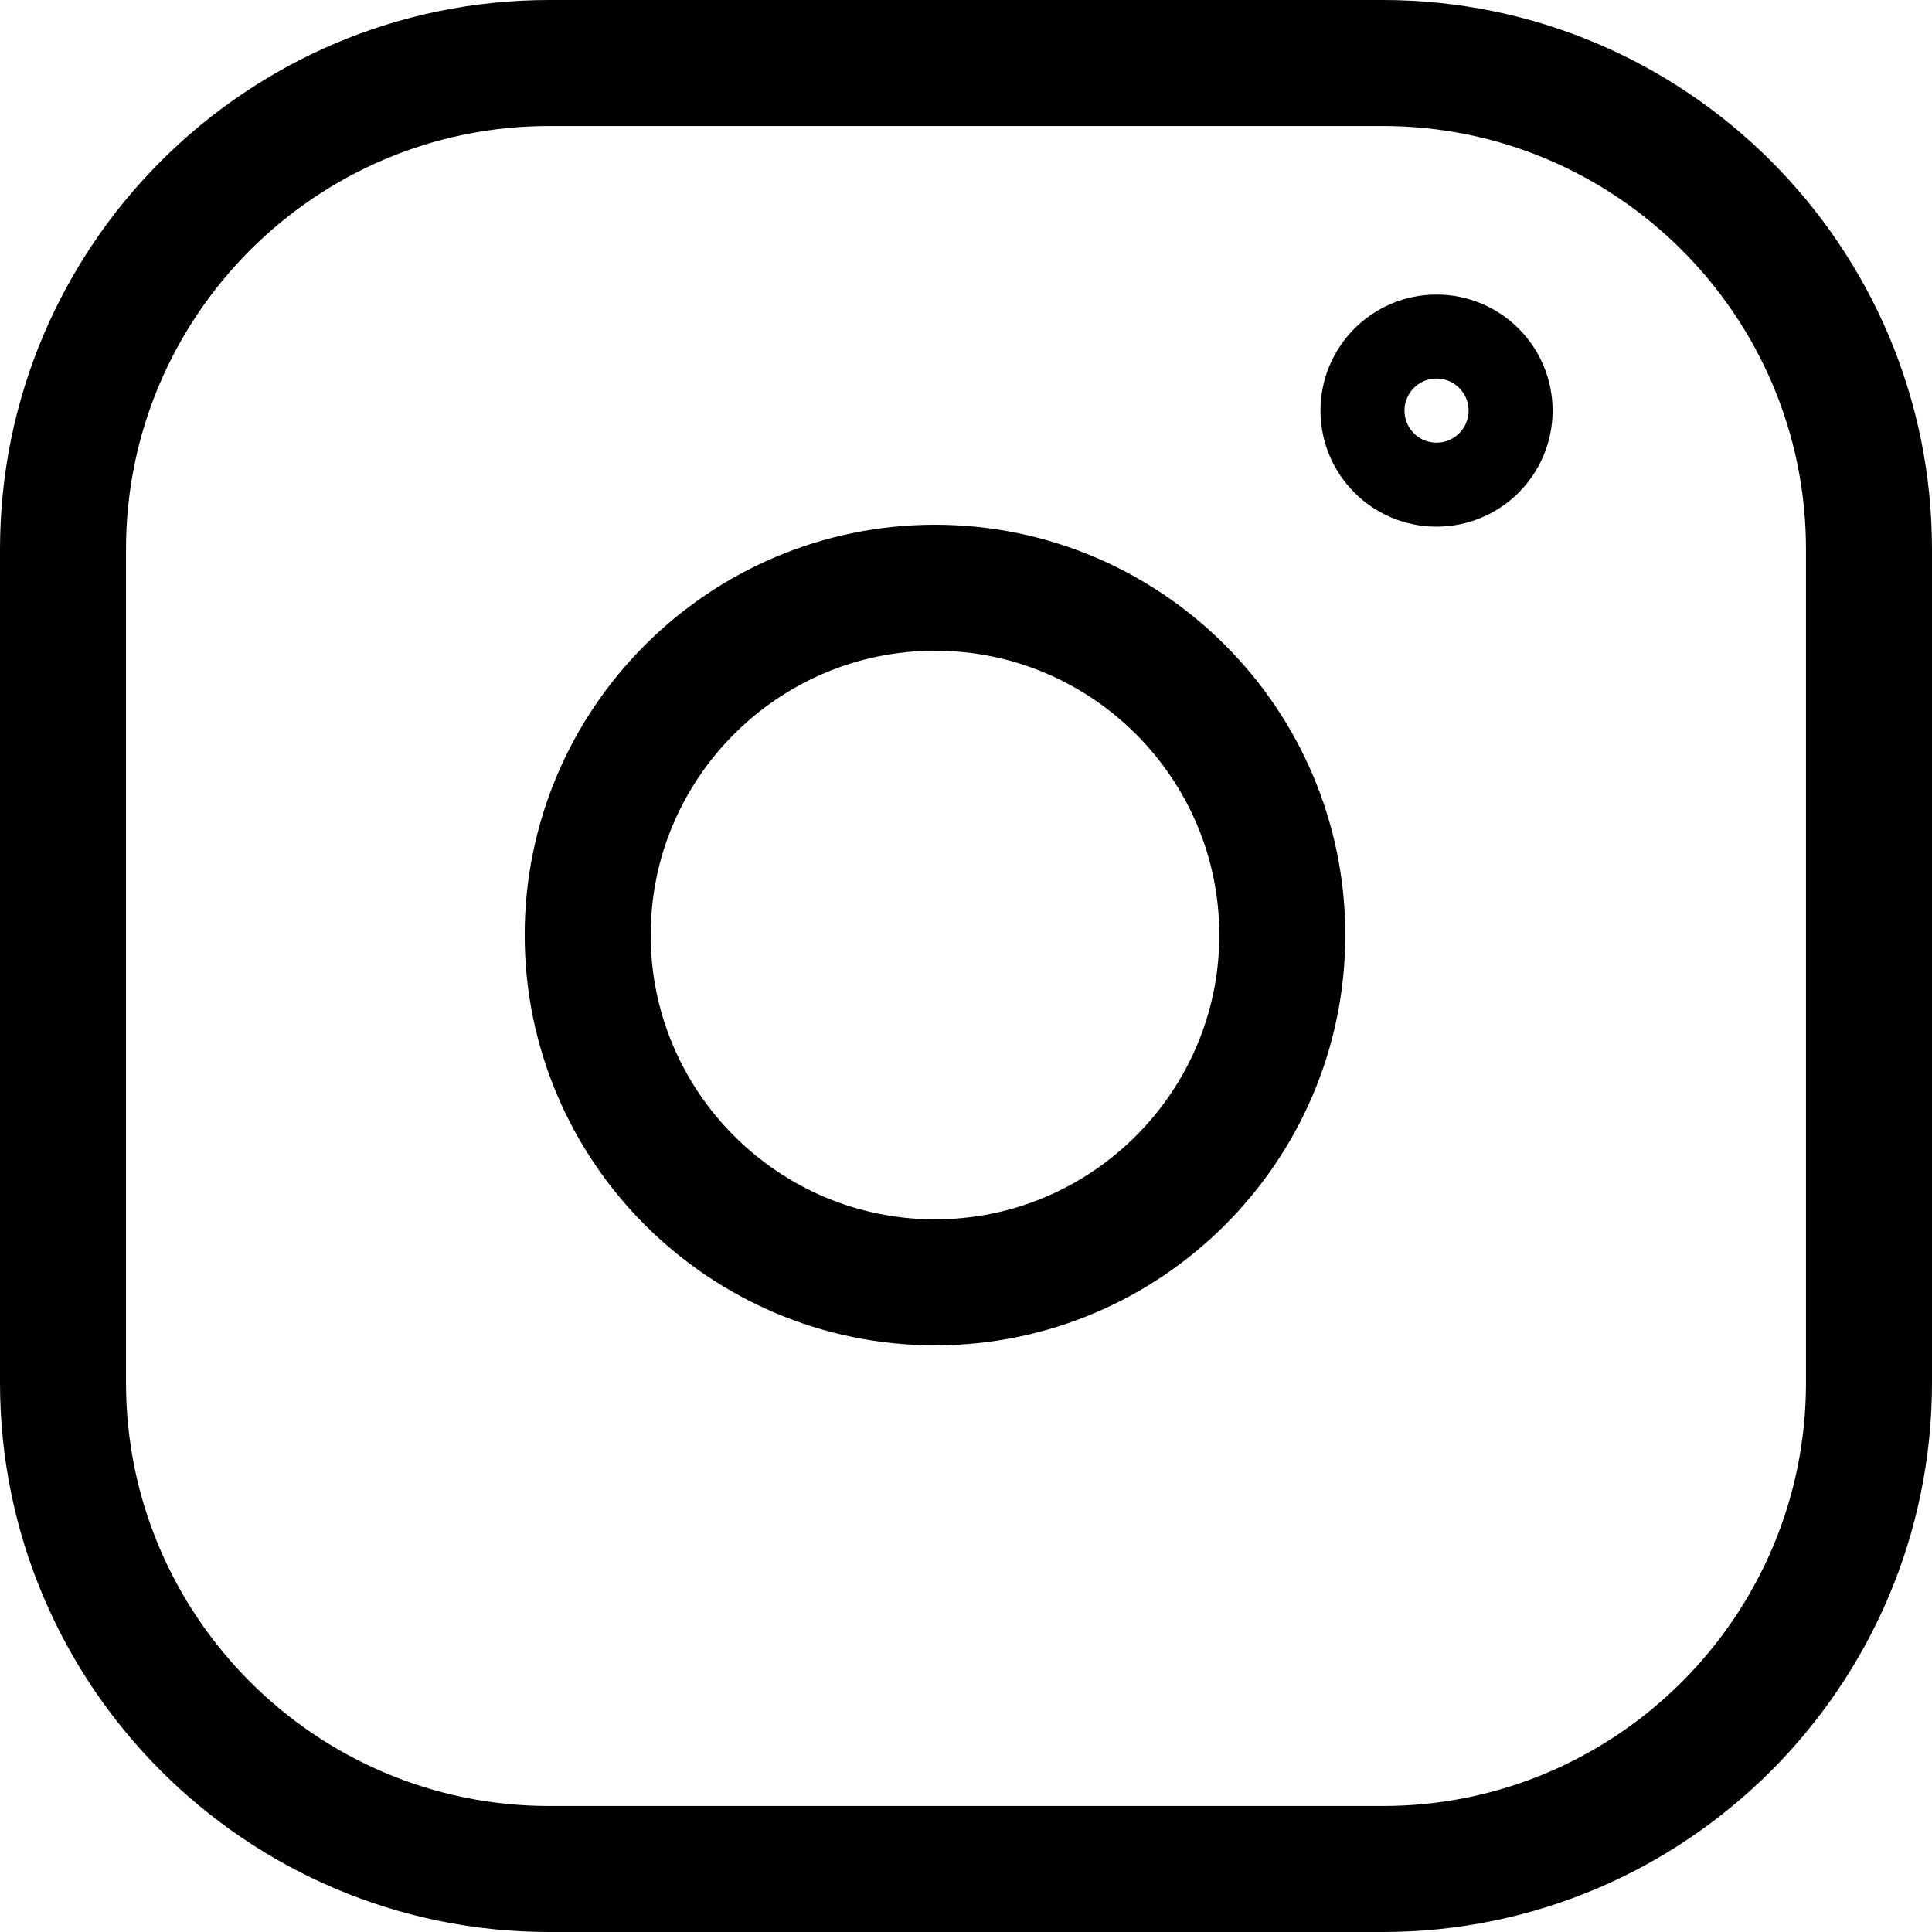
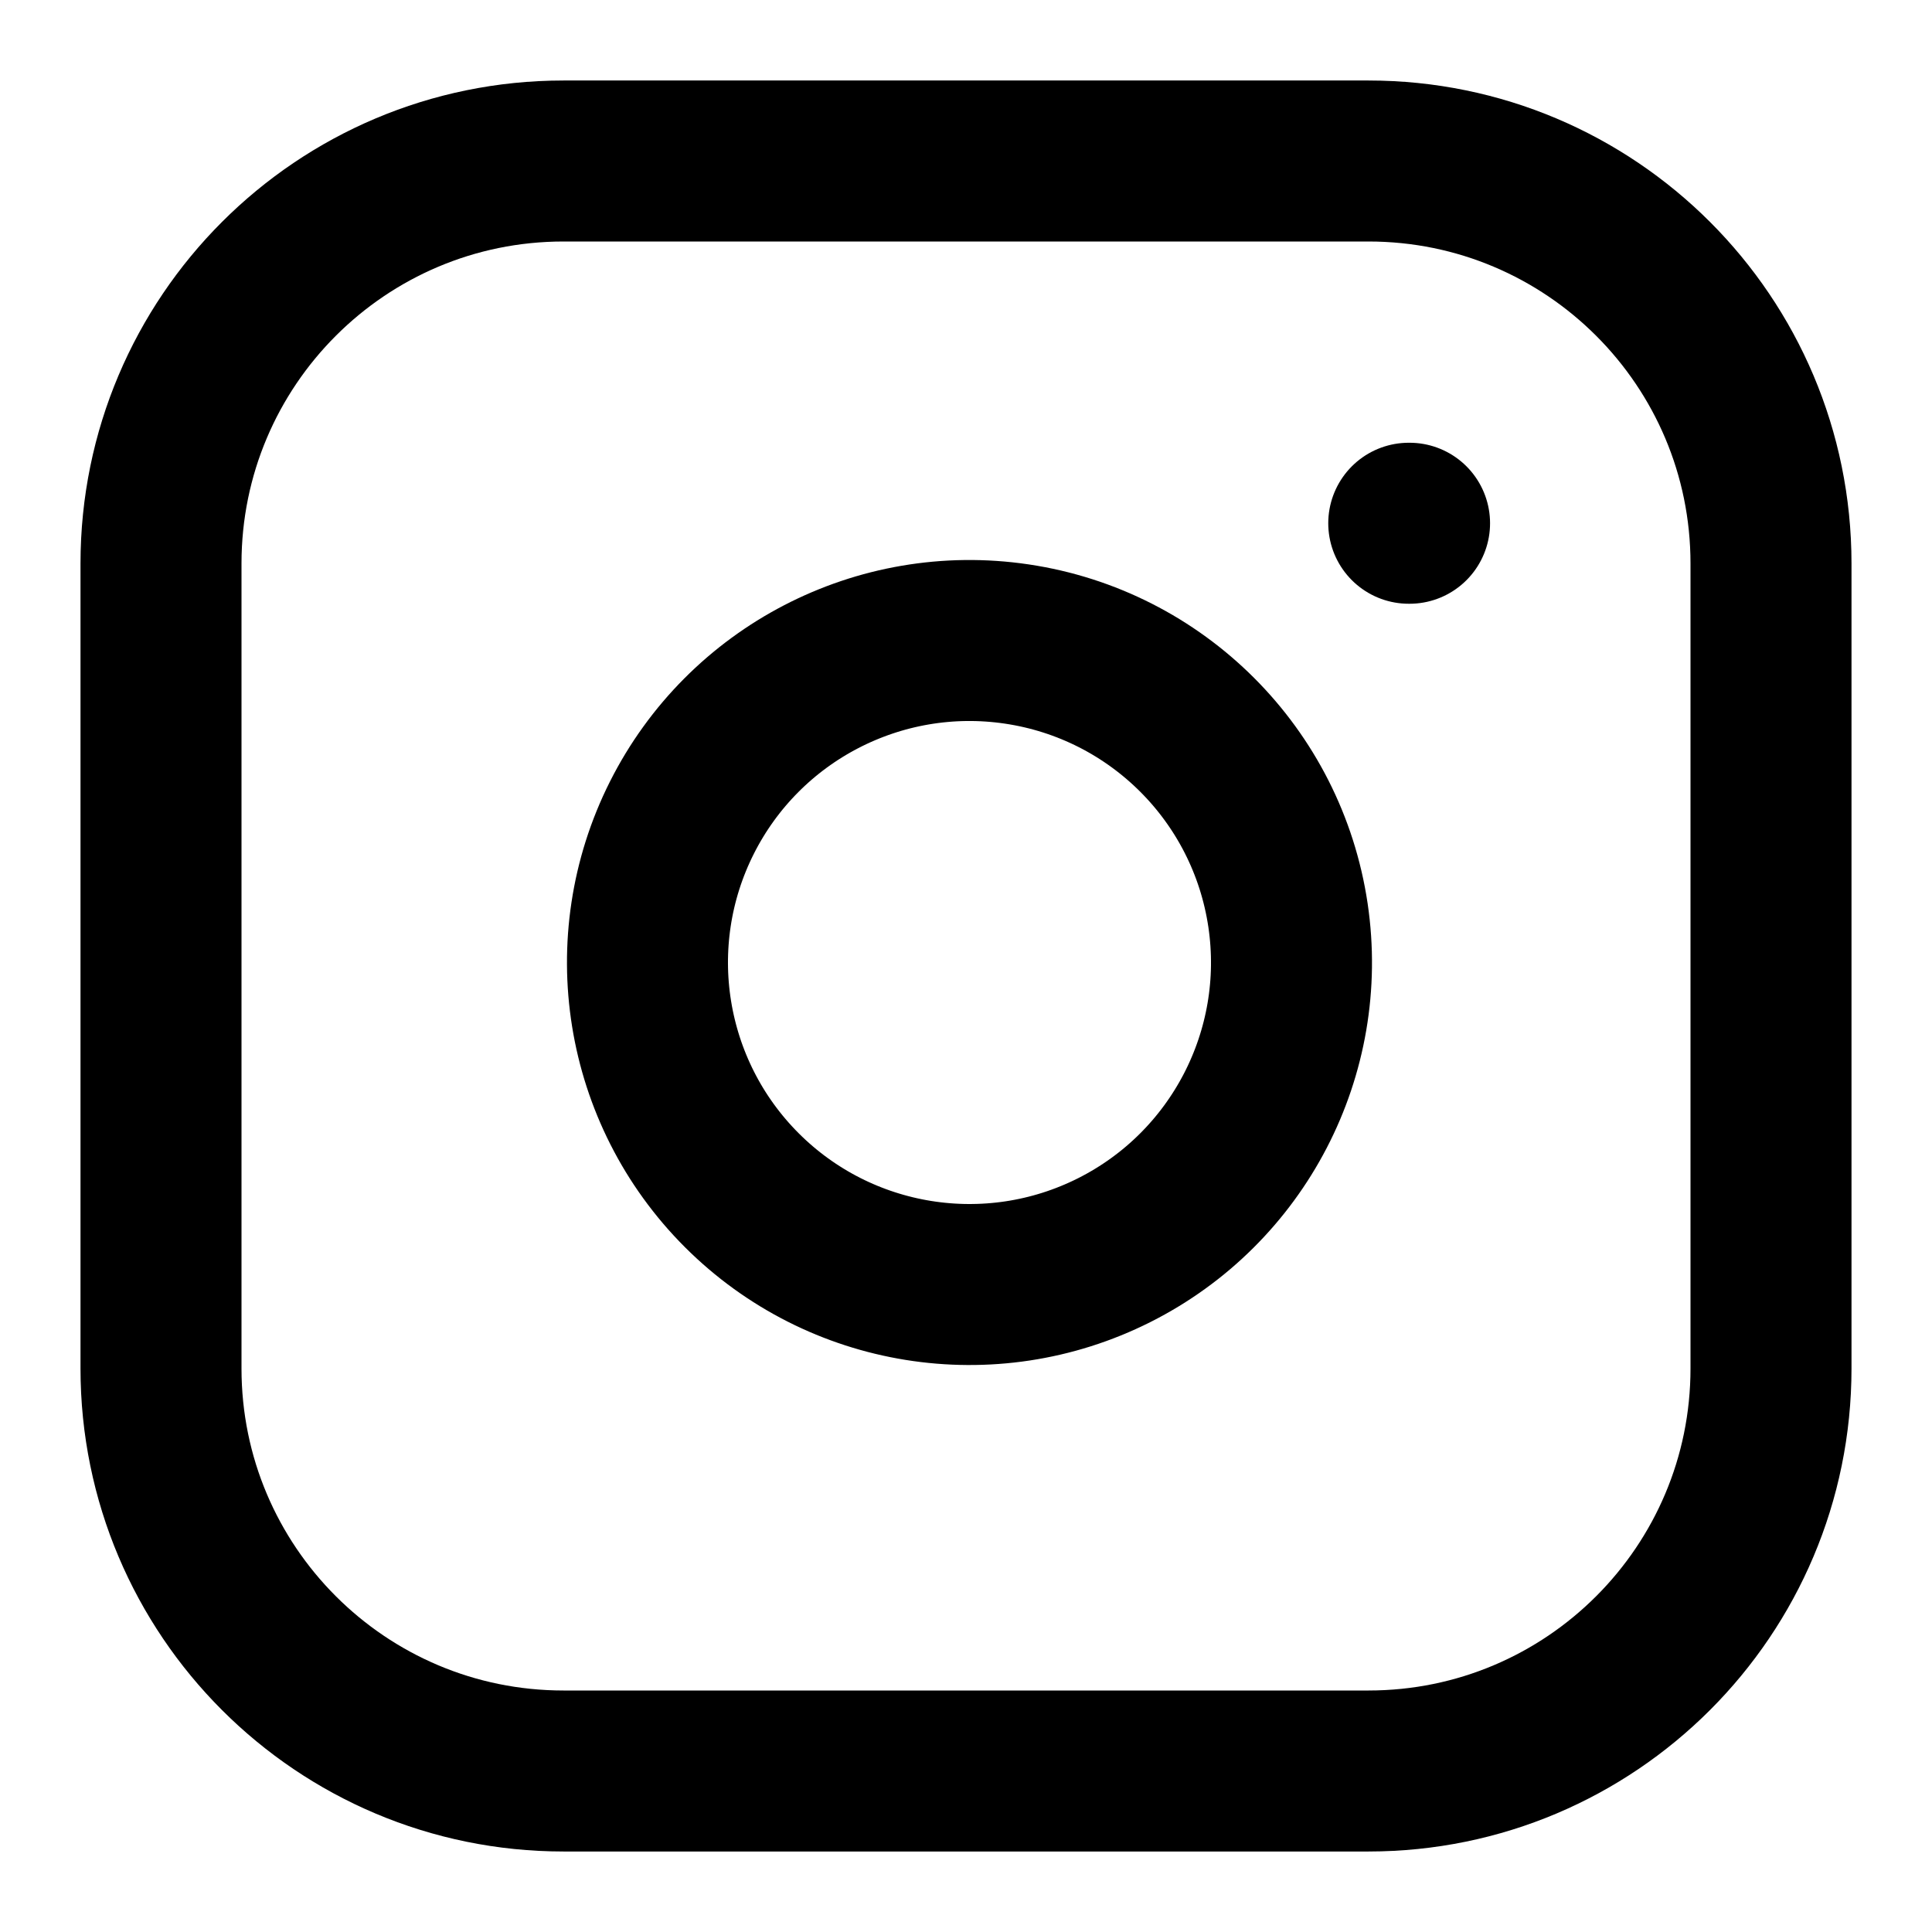
- <svg xmlns="http://www.w3.org/2000/svg" width="92" height="92" viewBox="0 0 92 92" fill="none">
-   <path d="M89 65.846C89 78.614 78.614 89 65.846 89H26.154C13.386 89 3 78.614 3 65.846V26.154C3 13.386 13.386 3 26.154 3H65.846C78.614 3 89 13.386 89 26.154V65.846Z" stroke="black" stroke-width="6" />
-   <path d="M44.524 61.064C35.408 61.064 27.985 53.642 27.985 44.526C27.985 35.403 35.408 27.987 44.524 27.987C53.64 27.987 61.062 35.403 61.062 44.526C61.062 53.642 53.64 61.064 44.524 61.064Z" stroke="black" stroke-width="6" />
-   <path d="M68.407 23.079C70.354 23.079 71.933 21.501 71.933 19.553C71.933 17.606 70.354 16.027 68.407 16.027C66.46 16.027 64.881 17.606 64.881 19.553C64.881 21.501 66.46 23.079 68.407 23.079Z" stroke="black" stroke-width="4" />
+ <svg xmlns="http://www.w3.org/2000/svg" width="24" height="24" viewBox="0 0 24 24" fill="none" stroke="currentColor" stroke-width="2" stroke-linecap="round" stroke-linejoin="round" class="feather feather-instagram">
+   <rect x="2" y="2" width="20" height="20" rx="5" ry="5" />
+   <path d="M16 11.37A4 4 0 1 1 12.63 8 4 4 0 0 1 16 11.37z" />
+   <line x1="17.5" y1="6.5" x2="17.51" y2="6.5" />
</svg>
